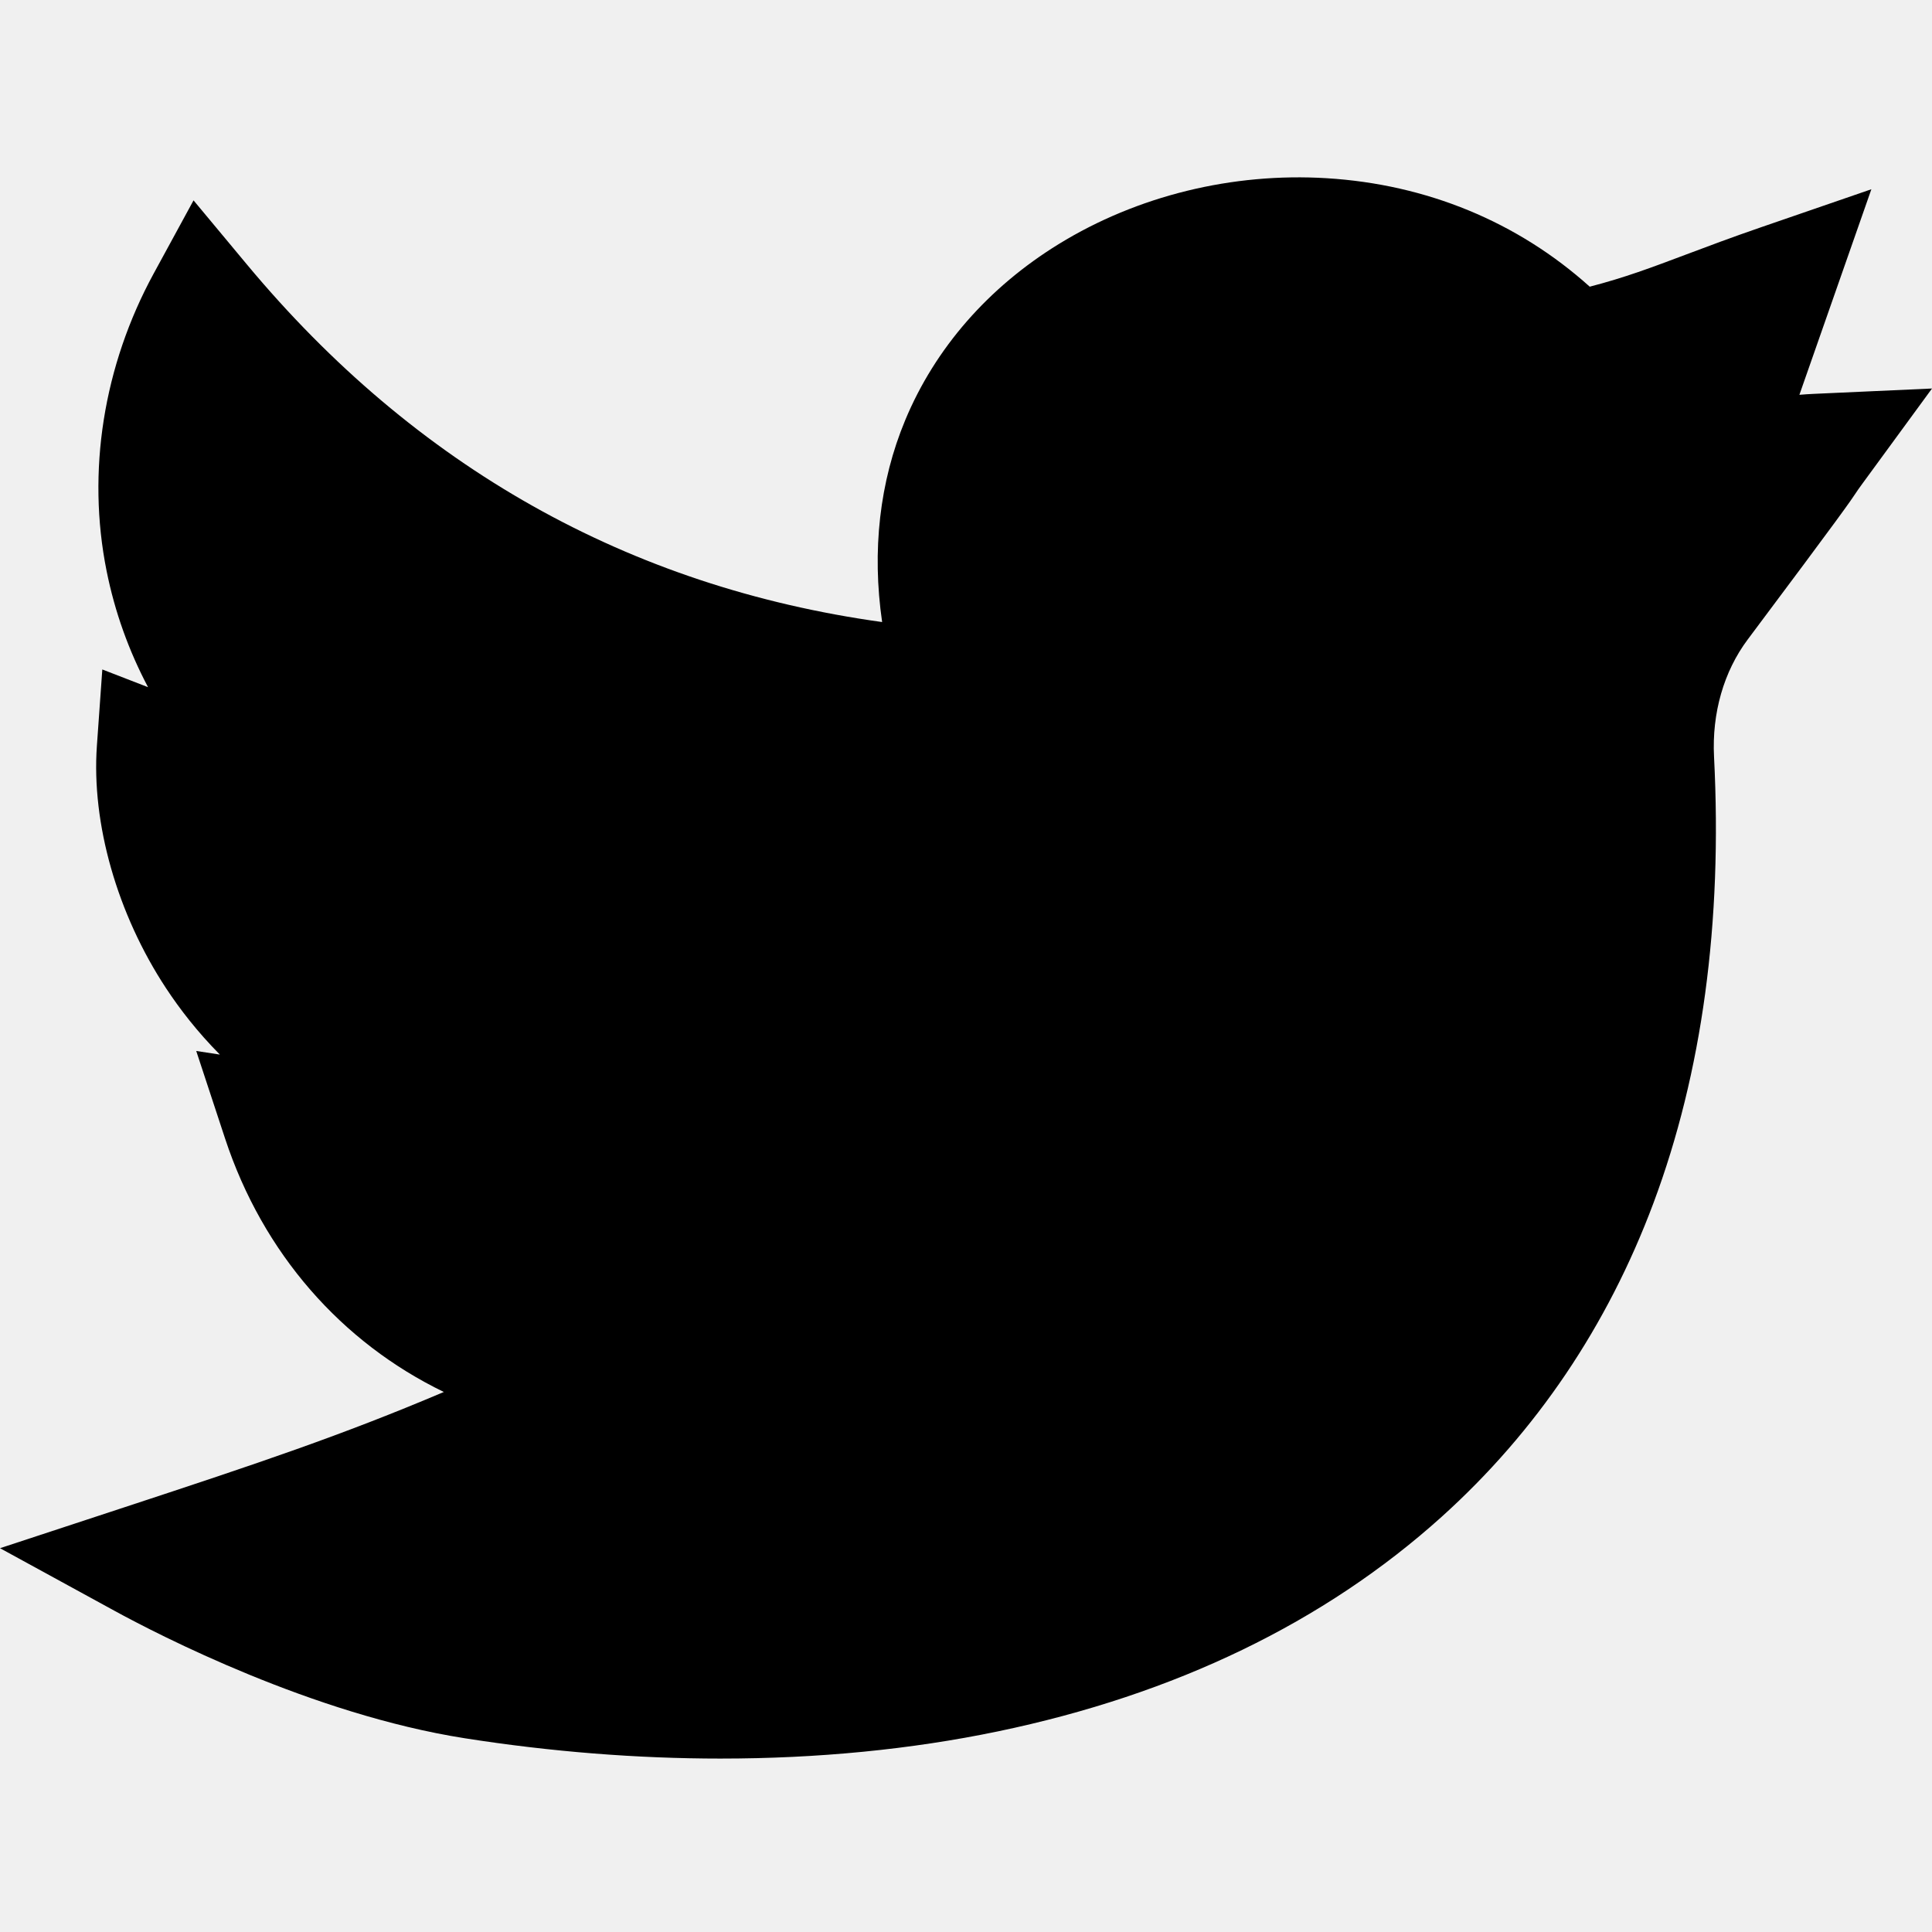
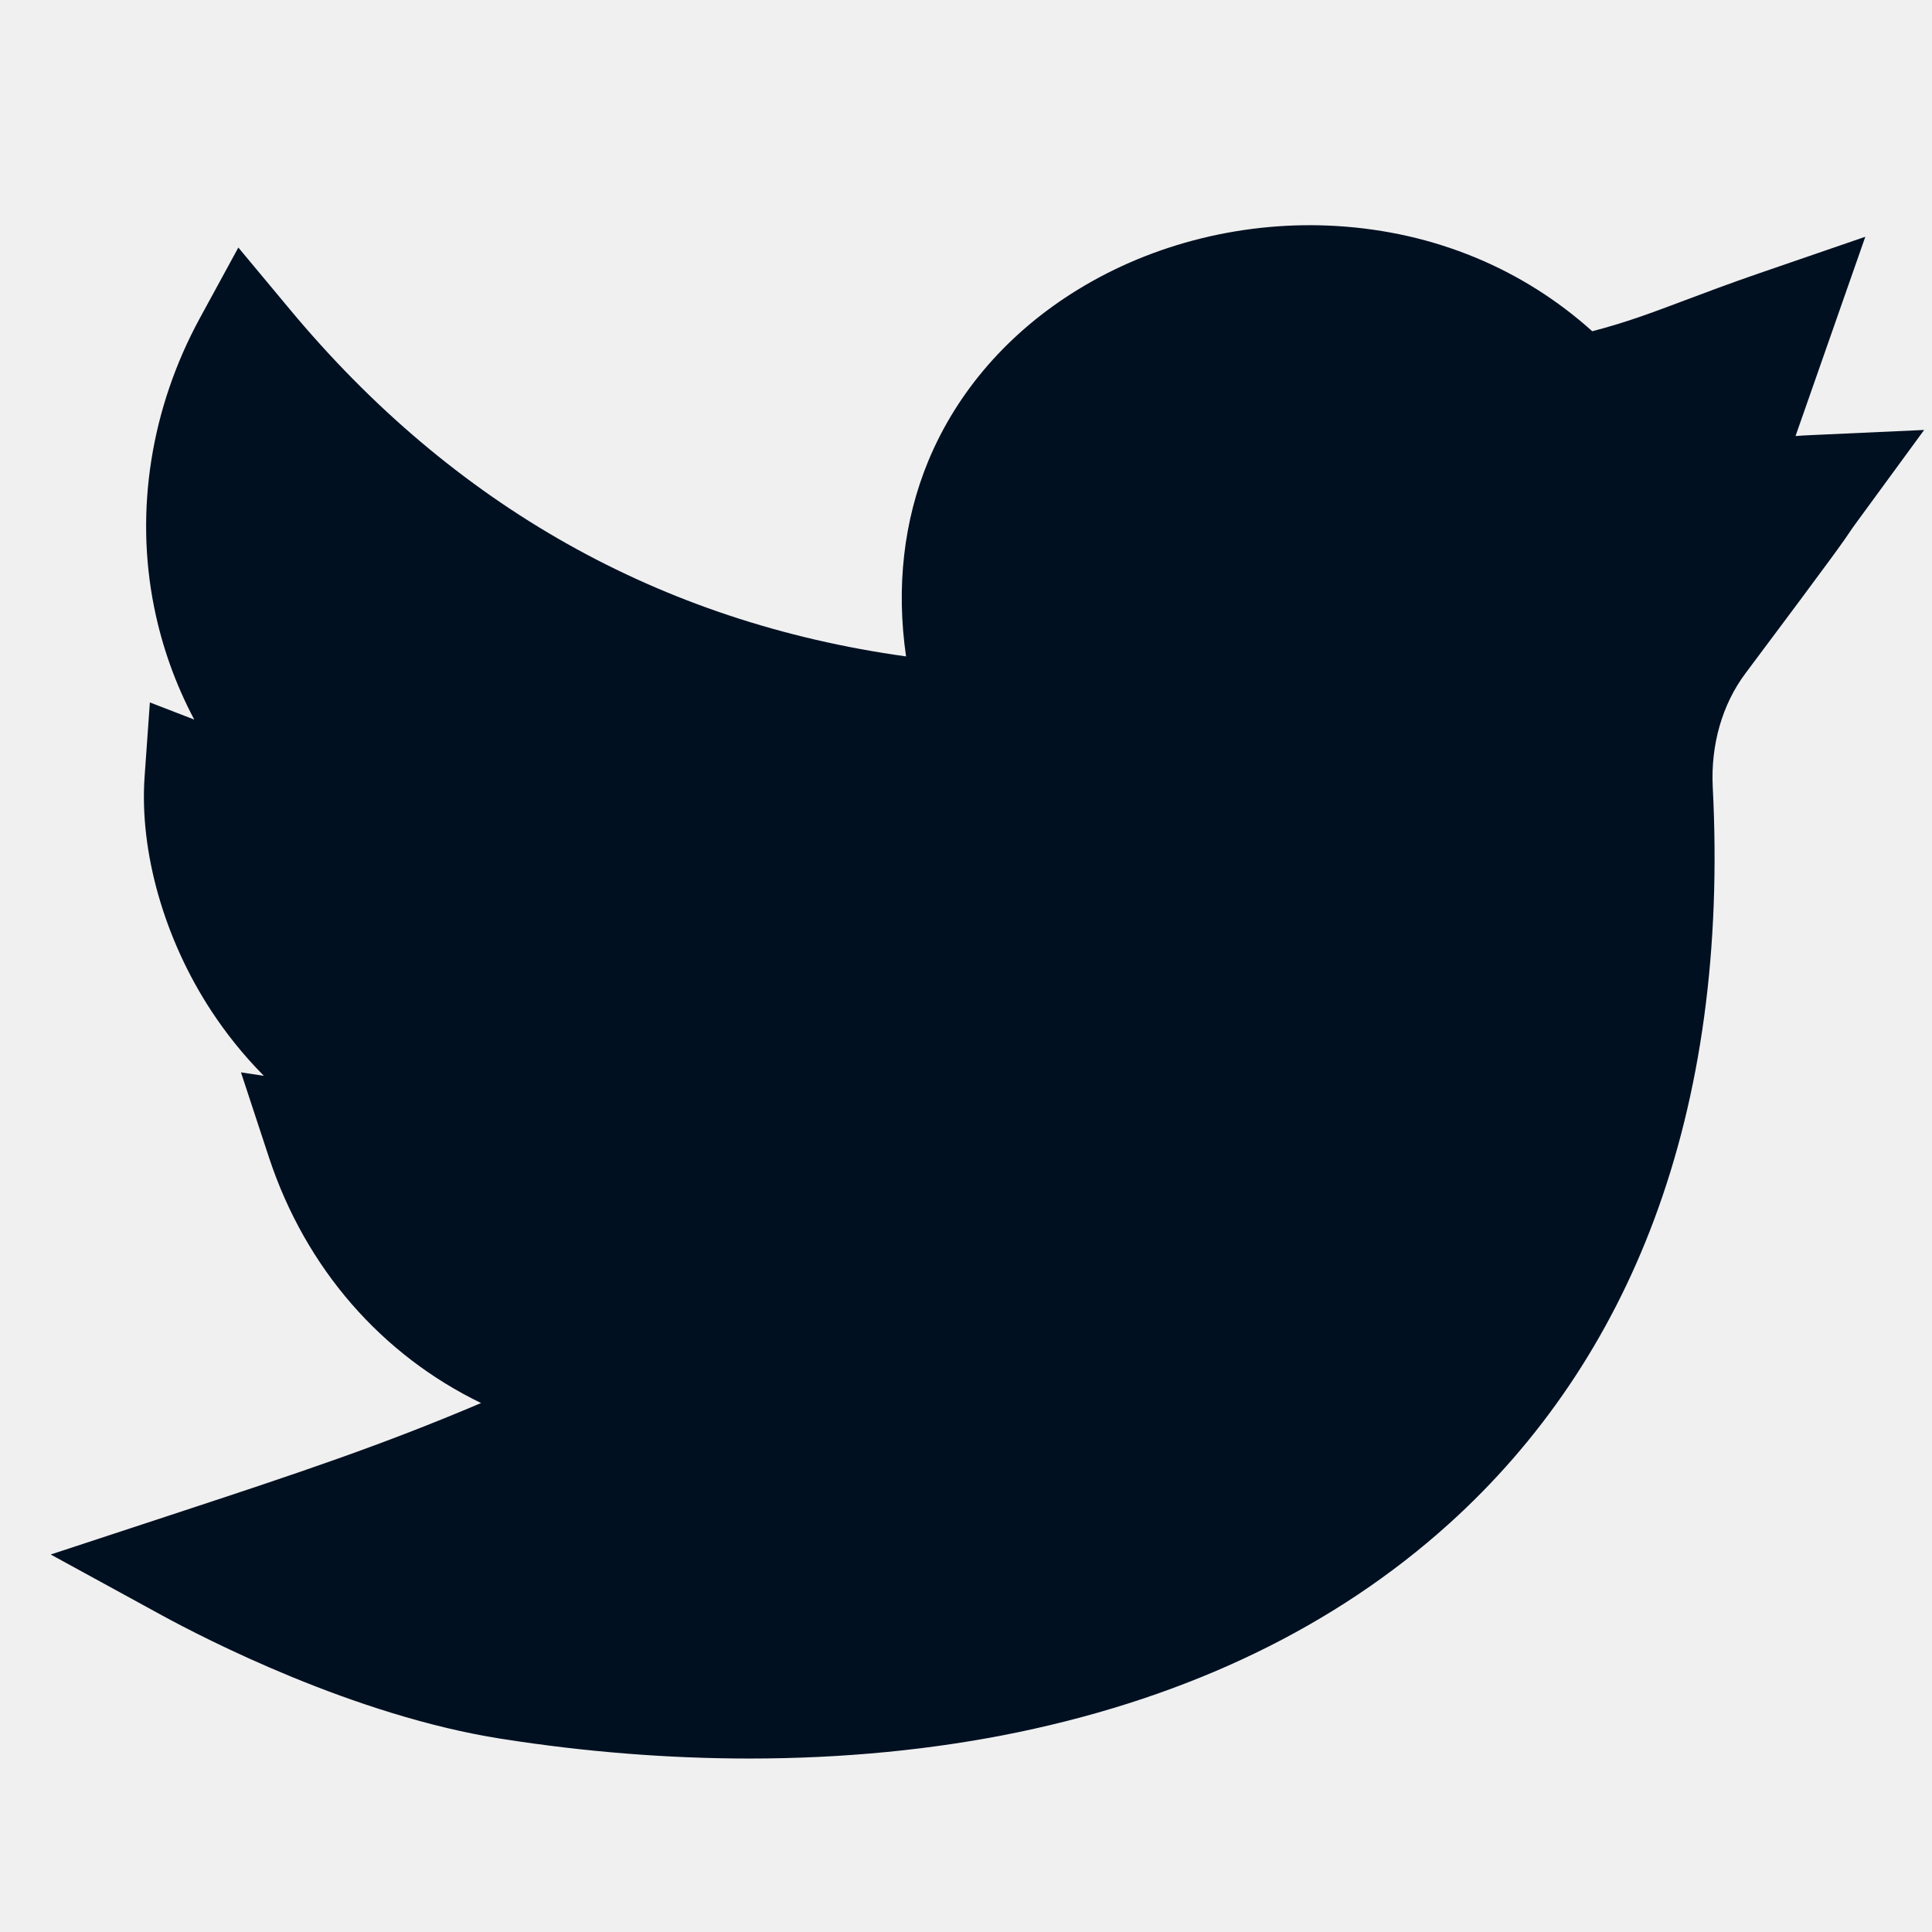
- <svg xmlns="http://www.w3.org/2000/svg" viewBox="0 -47 512.002 512">
-   <path d="m191.012 419.043c-22.141 0-44.93-1.793-67.855-5.387-40.379-6.336-81.254-27.457-92.82-33.781l-30.336-16.586 32.844-10.801c35.902-11.805 57.742-19.129 84.777-30.598-27.07-13.109-47.934-36.691-57.977-67.176l-7.641-23.195 6.266.957c-5.941-5.988-10.633-12.066-14.27-17.594-12.934-19.645-19.781-43.648-18.324-64.219l1.438-20.246 12.121 4.695c-5.113-9.656-8.809-19.969-10.98-30.777-5.293-26.359-.863-54.363 12.477-78.852l10.559-19.383 14.121 16.961c44.66 53.648 101.227 85.473 168.363 94.789-2.742-18.902-.688-37.145 6.113-53.496 7.918-19.039 22.004-35.184 40.723-46.691 20.789-12.777 46-18.969 70.988-17.434 26.512 1.629 50.582 11.562 69.699 28.746 9.336-2.426 16.215-5.016 25.512-8.516 5.594-2.105 11.938-4.496 19.875-7.23l29.25-10.078-19.074 54.477c1.258-.105 2.555-.195 3.91-.254l31.234-1.414-18.461 25.23c-1.059 1.445-1.328 1.855-1.703 2.422-1.488 2.242-3.34 5.031-28.68 38.867-6.344 8.473-9.512 19.508-8.922 31.078 2.246 43.969-3.148 83.75-16.043 118.234-12.195 32.625-31.094 60.617-56.164 83.199-31.023 27.938-70.582 47.066-117.582 56.848-23.055 4.797-47.812 7.203-73.438 7.203zm0 0" />
+ <svg xmlns="http://www.w3.org/2000/svg" width="33" height="33" viewBox="0 0 33 33" fill="none">
+   <g clip-path="url(#clip0)">
+     <path d="M12.804 30.037C11.42 30.037 9.996 29.925 8.563 29.7C6.039 29.304 3.485 27.984 2.762 27.589L0.866 26.552L2.918 25.877C5.162 25.139 6.527 24.682 8.217 23.965C6.525 23.145 5.221 21.672 4.593 19.766L4.116 18.317L4.507 18.376C4.136 18.002 3.843 17.622 3.616 17.277C2.807 16.049 2.379 14.549 2.47 13.263L2.56 11.998L3.318 12.291C2.998 11.688 2.767 11.043 2.632 10.368C2.301 8.72 2.578 6.97 3.411 5.439L4.071 4.228L4.954 5.288C7.745 8.641 11.28 10.63 15.476 11.212C15.305 10.031 15.434 8.891 15.858 7.869C16.353 6.679 17.234 5.67 18.404 4.951C19.703 4.152 21.279 3.765 22.84 3.861C24.497 3.963 26.002 4.584 27.197 5.658C27.78 5.506 28.21 5.344 28.791 5.125C29.141 4.994 29.537 4.844 30.033 4.673L31.861 4.044L30.669 7.448C30.748 7.442 30.829 7.436 30.914 7.433L32.866 7.344L31.712 8.921C31.646 9.011 31.629 9.037 31.605 9.072C31.512 9.213 31.397 9.387 29.813 11.502C29.417 12.031 29.219 12.721 29.255 13.444C29.396 16.192 29.059 18.678 28.253 20.834C27.491 22.873 26.309 24.622 24.742 26.034C22.804 27.78 20.331 28.975 17.394 29.587C15.953 29.886 14.405 30.037 12.804 30.037Z" fill="#001021" />
+   </g>
+   <defs>
+     <clipPath id="clip0">
+       <rect width="32" height="32" fill="white" transform="translate(0.865662 0.909092)" />
+     </clipPath>
+   </defs>
</svg>
